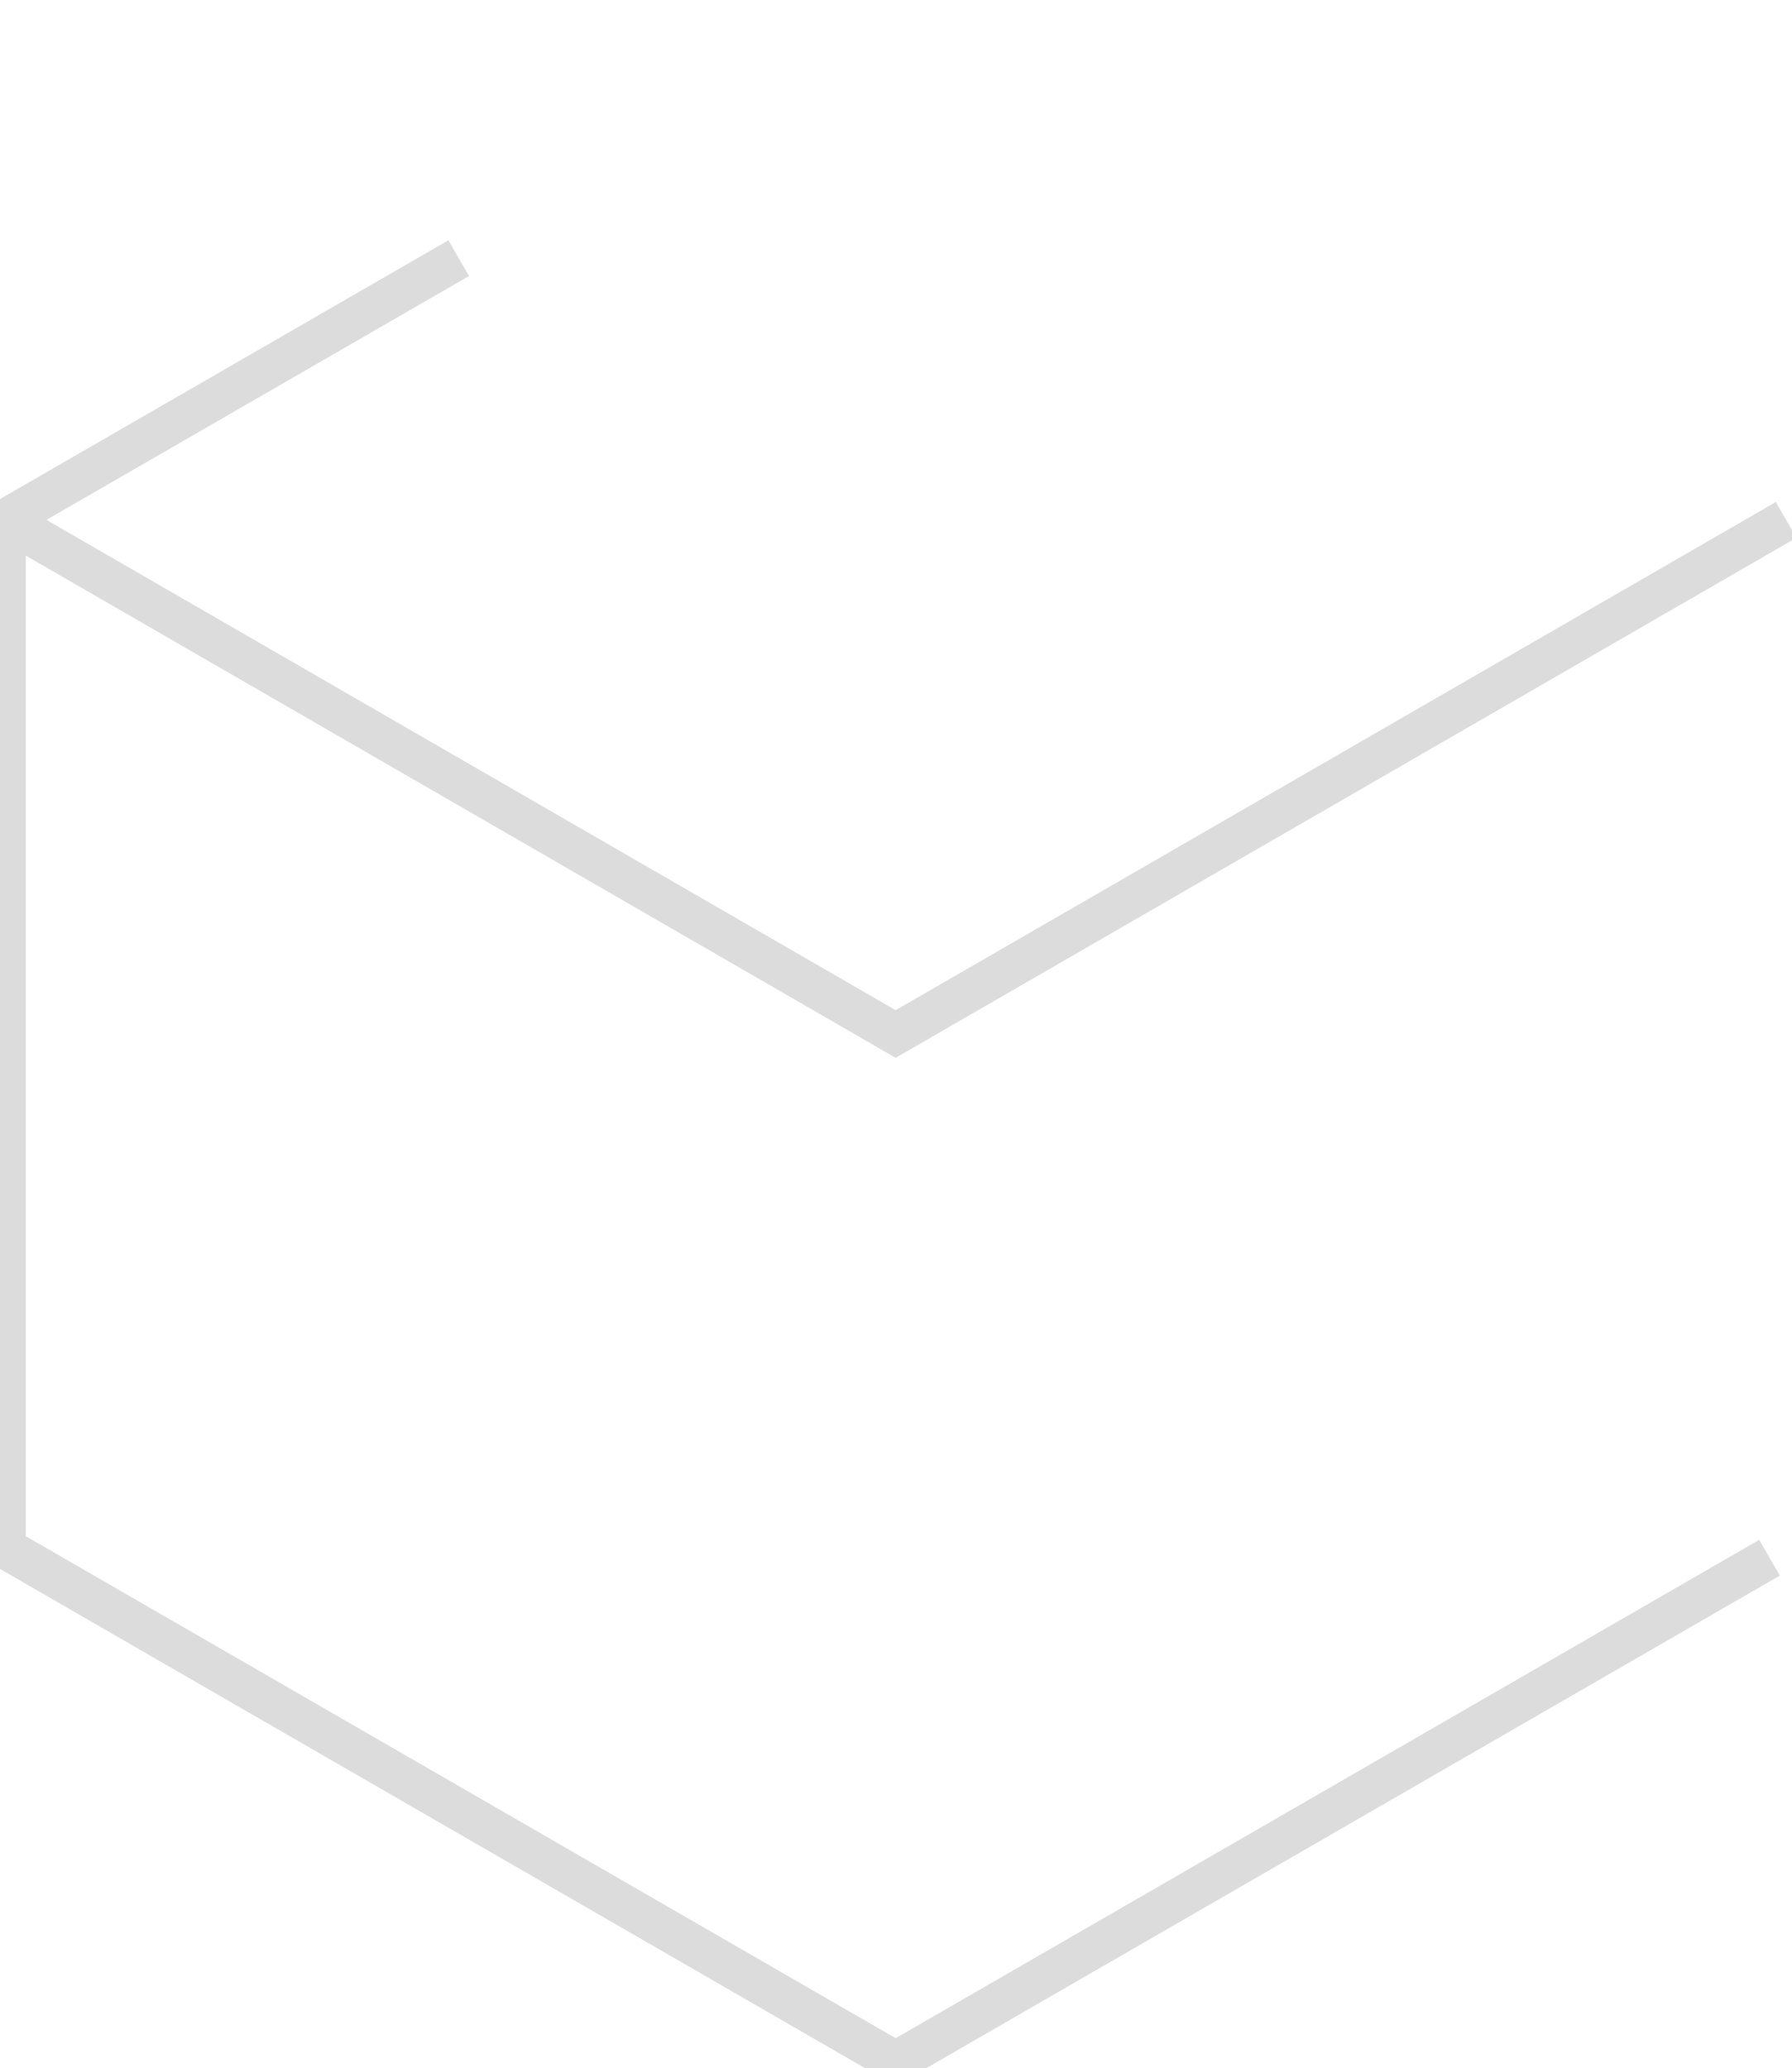
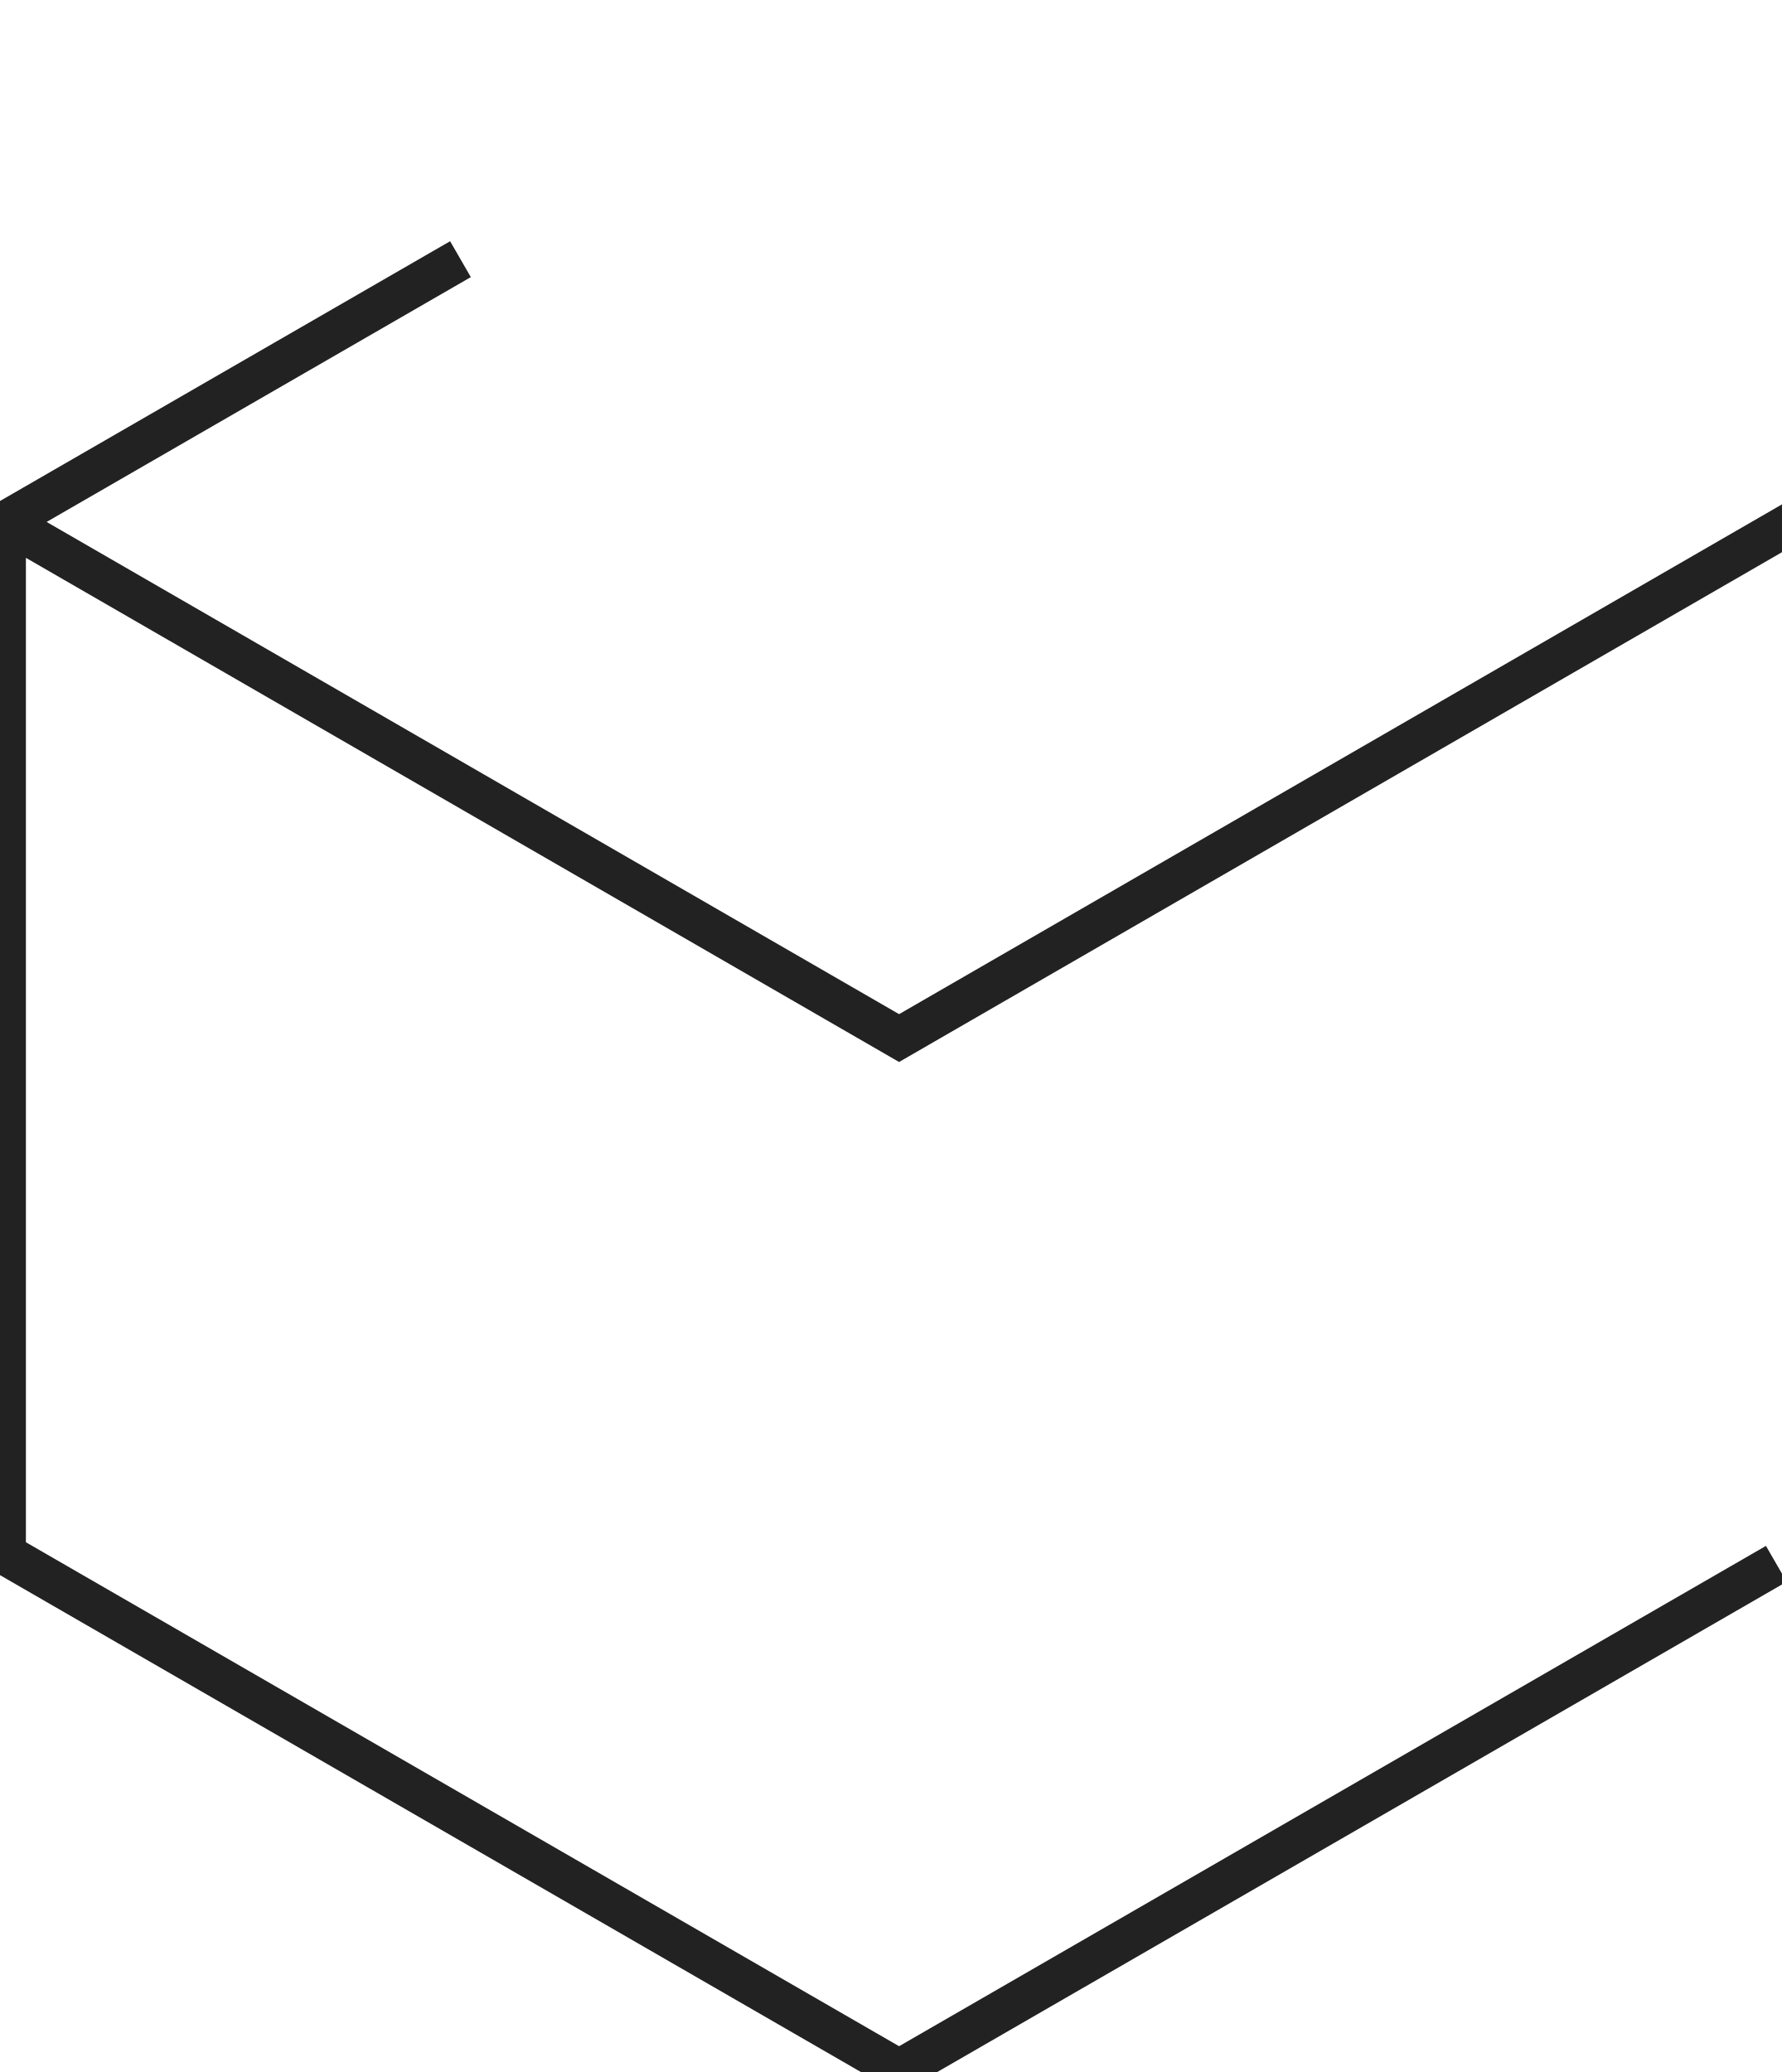
- <svg xmlns="http://www.w3.org/2000/svg" id="hex" viewBox="0 0 86.78 100.2">
+ <svg xmlns="http://www.w3.org/2000/svg" id="hex" viewBox="0 0 86 100">
  <style>
    .poly {
      stroke-dasharray: 125;
      animation: dash 30s linear infinite;
    }

   @keyframes dash {
    to {
      stroke-dashoffset: 1000;
    }
  </style>
-   <path class="poly" d="M43.14,99.81,0,74.91V25.09L43.14.19l43.14,24.9V74.91ZM86.28,25.09,43.14,50,0,25.09,43.14,50V99.81" transform="translate(0.25 0.1)" fill="transparent" stroke="#DCDCDC" stroke-miterlimit="10" stroke-width="2" />
+   <path class="poly" d="M43.14,99.81,0,74.91V25.09L43.14.19l43.14,24.9V74.91ZM86.28,25.09,43.14,50,0,25.09,43.14,50V99.81" transform="translate(0.25 0.1)" fill="transparent" stroke="#222" stroke-miterlimit="10" stroke-width="2" />
</svg>
